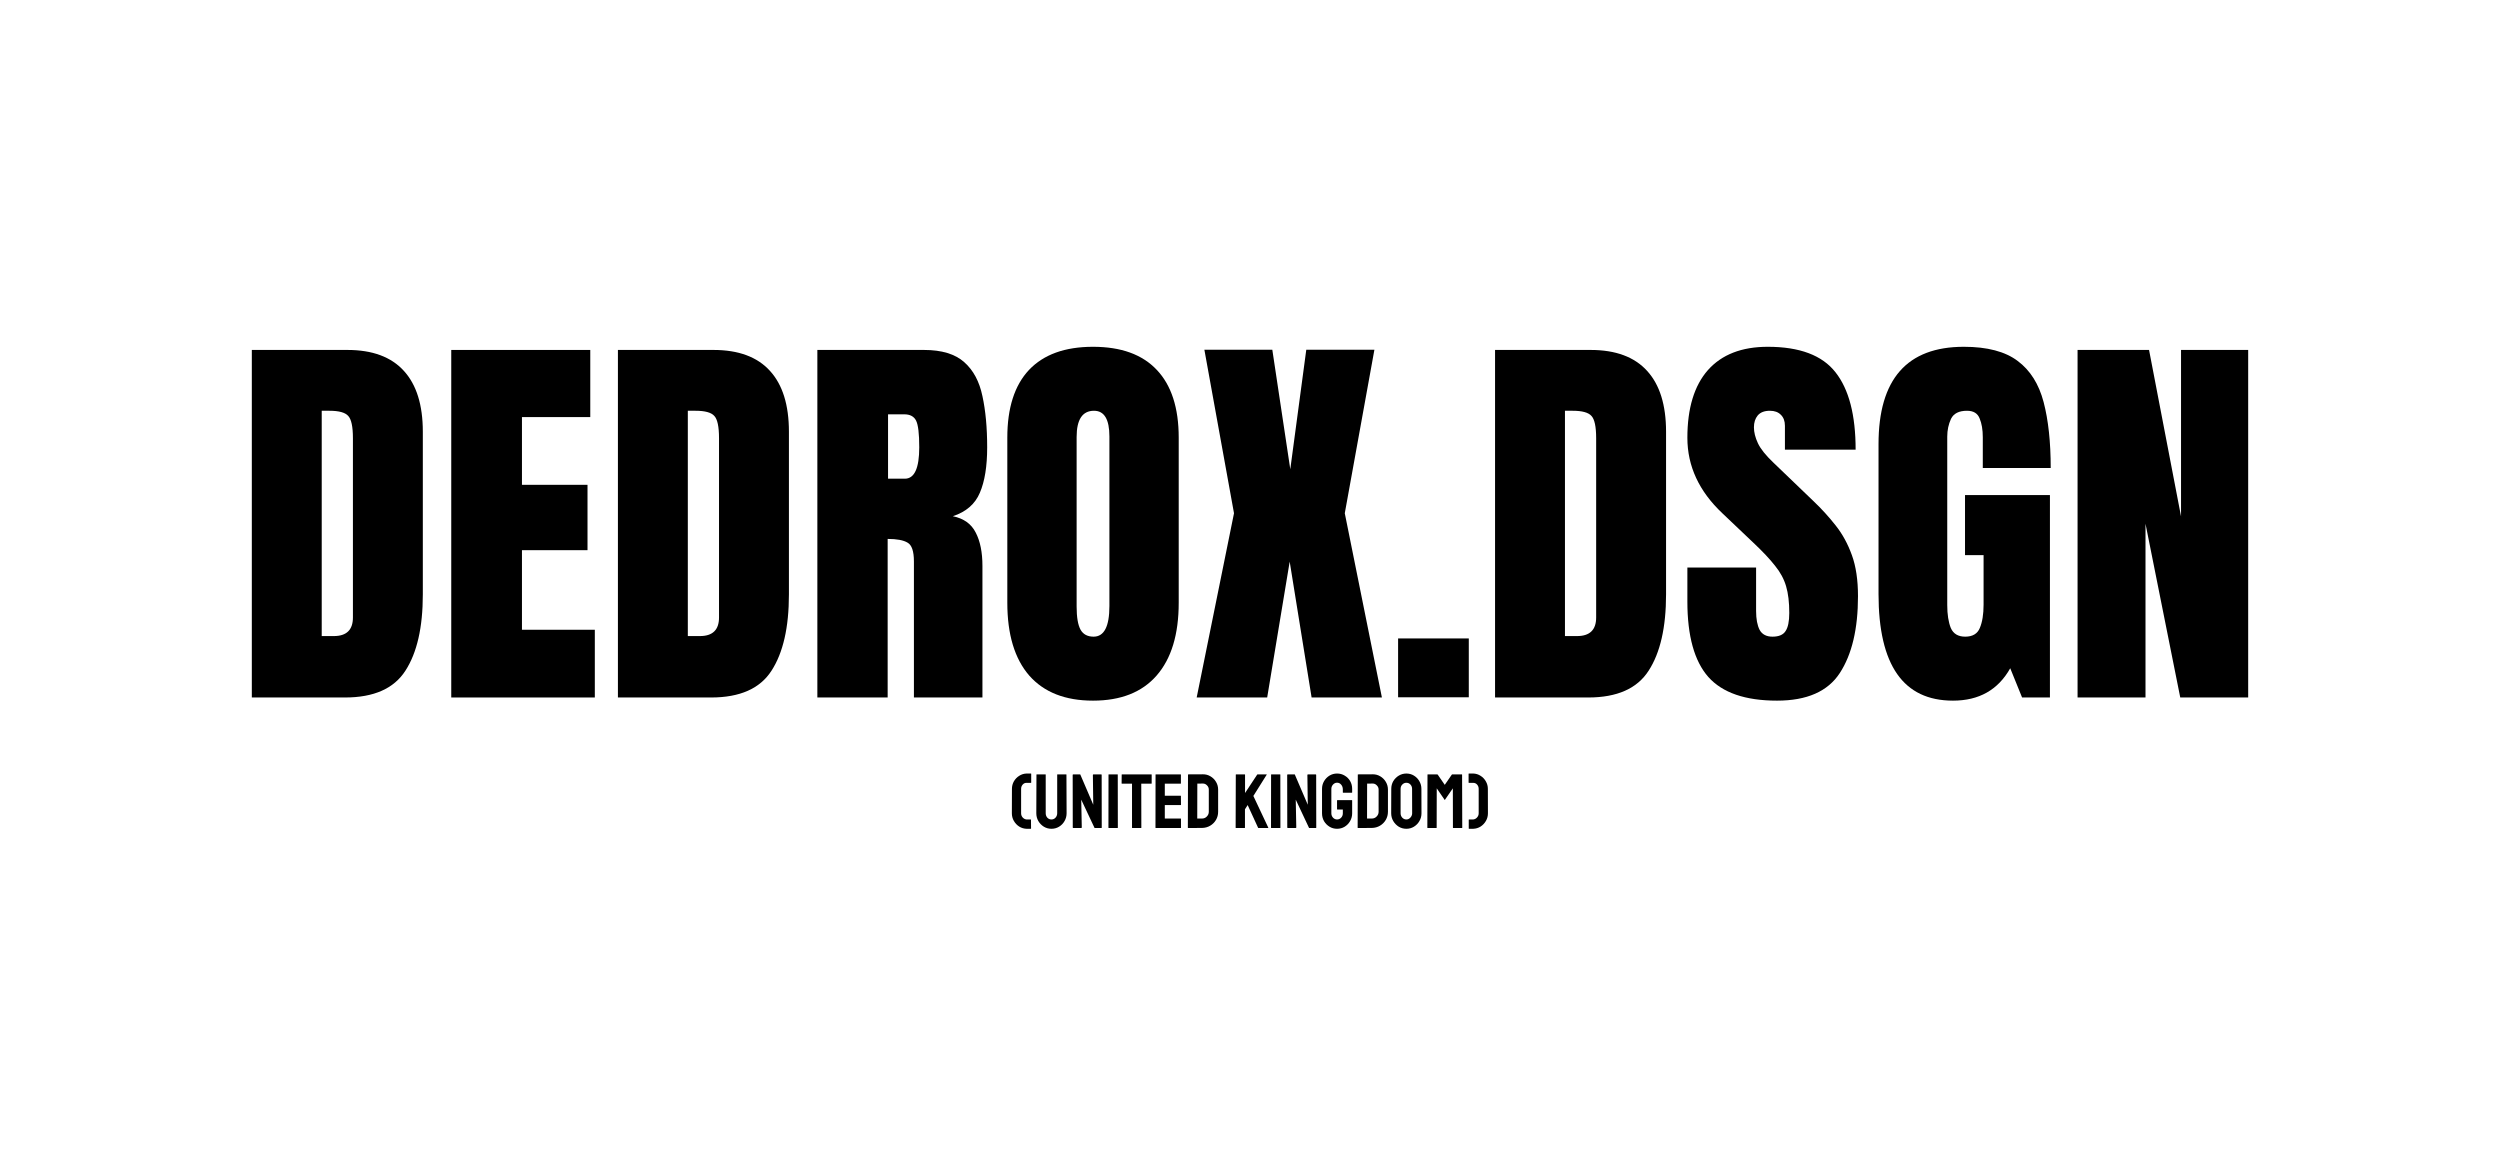
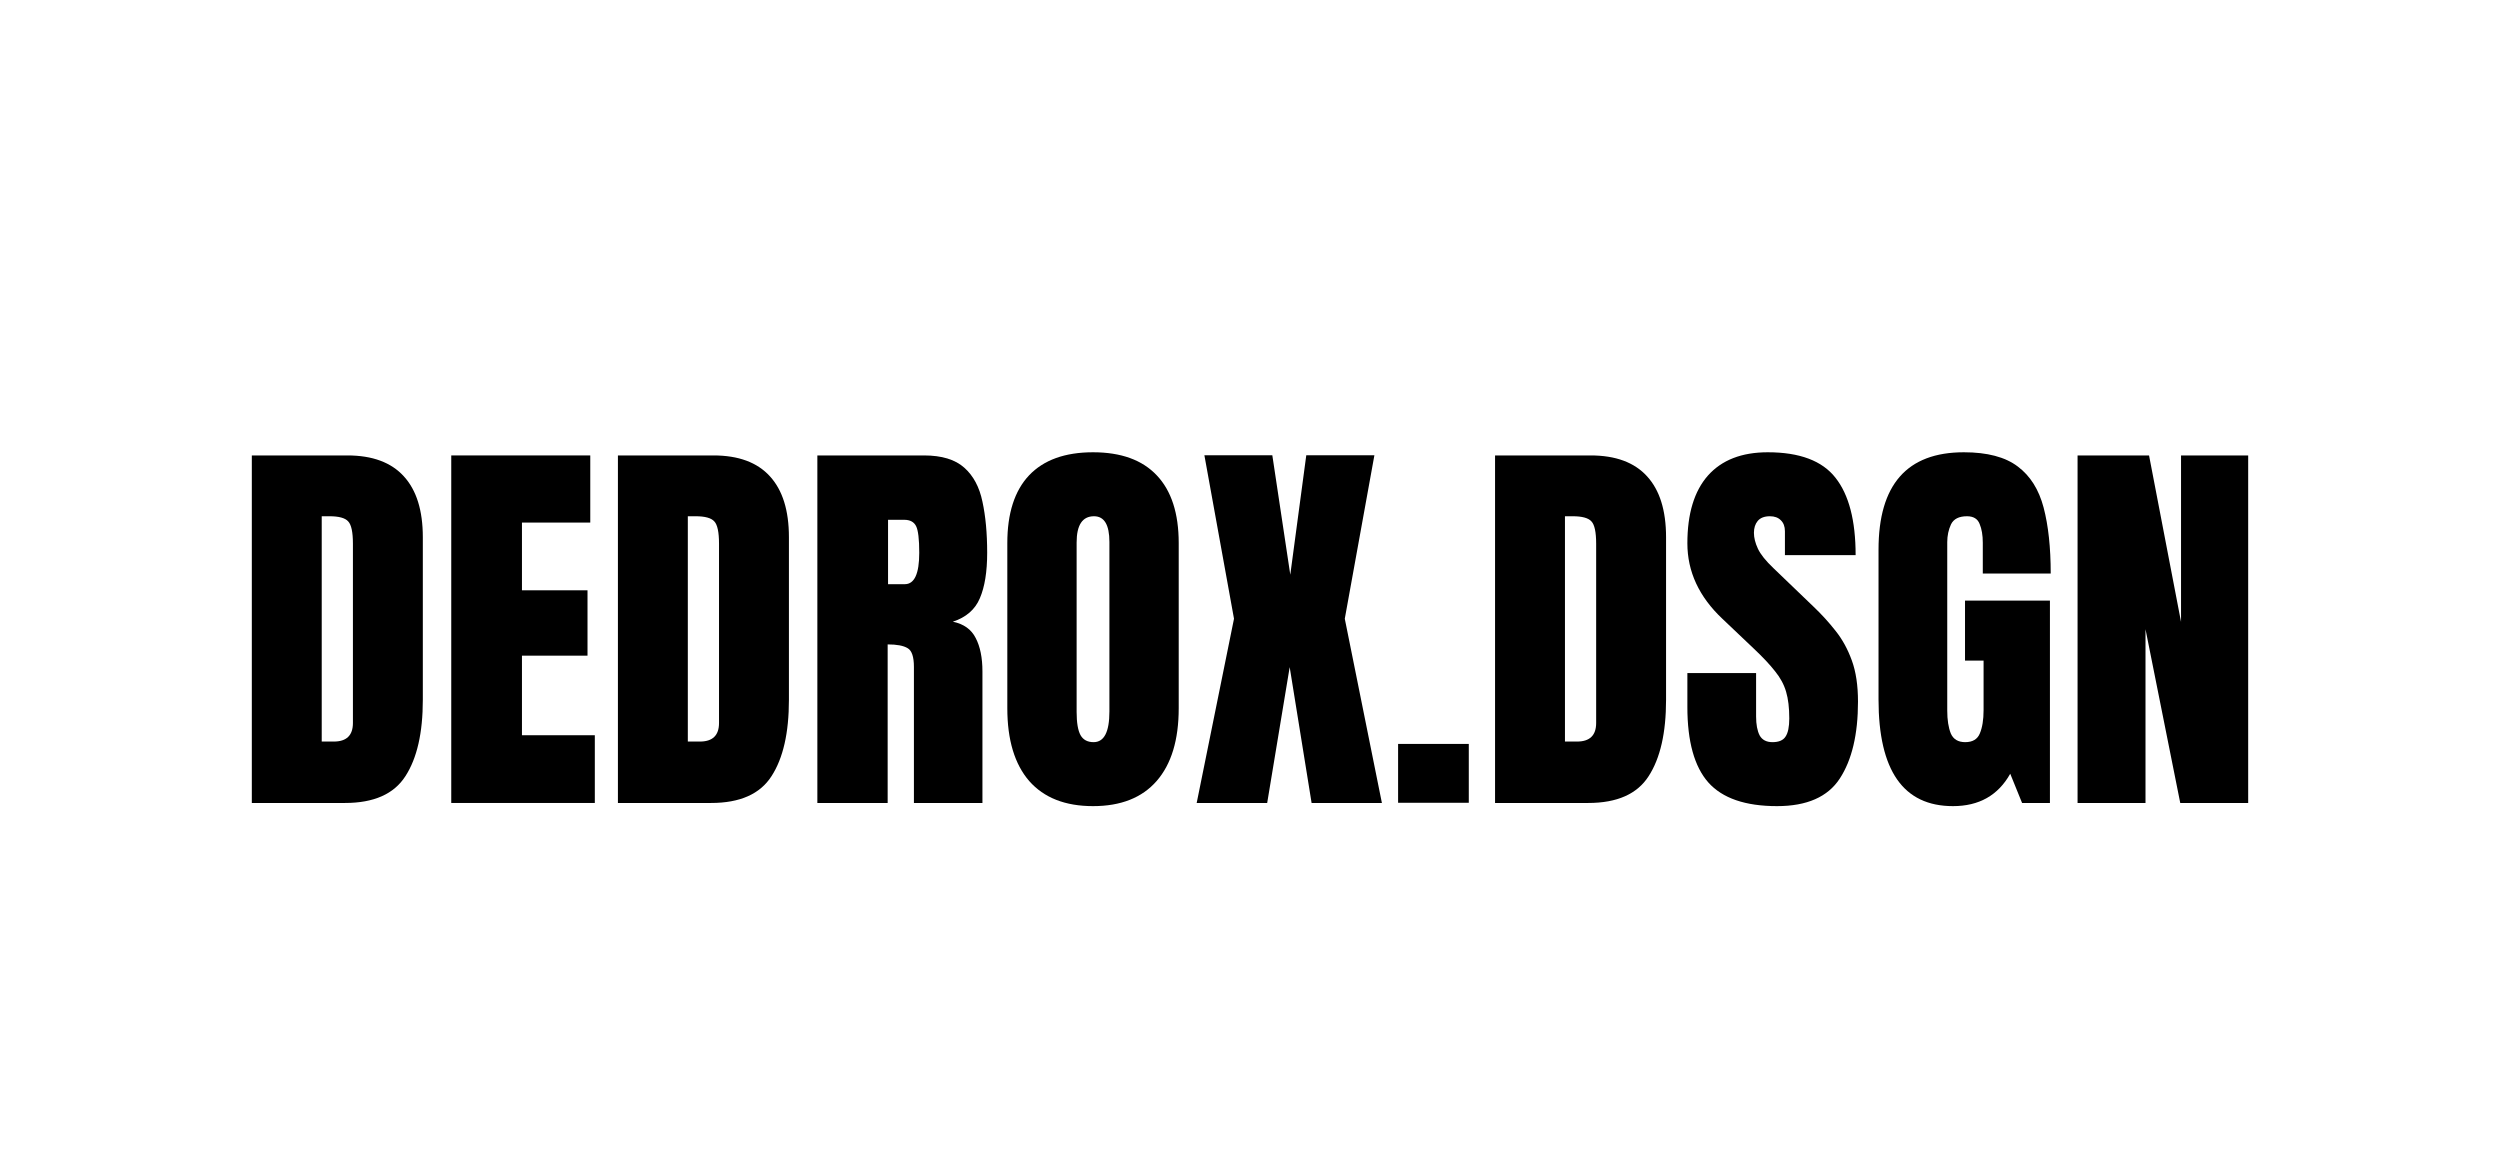
<svg xmlns="http://www.w3.org/2000/svg" width="2133" height="1003" viewBox="0 0 2133 1003" fill="none">
-   <path d="M214.854 595.093V298.576H296.396C317.736 298.576 333.798 304.528 344.58 316.434C355.363 328.227 360.754 345.524 360.754 368.325V507.149C360.754 535.228 355.812 556.905 345.928 572.181C336.156 587.456 318.972 595.093 294.374 595.093H214.854ZM274.494 542.697H284.771C295.666 542.697 301.113 537.418 301.113 526.861V373.884C301.113 364 299.765 357.654 297.07 354.847C294.487 351.926 289.151 350.466 281.065 350.466H274.494V542.697Z" fill="black" />
-   <path d="M385.014 595.093V298.576H503.622V355.857H445.329V413.645H501.263V469.41H445.329V537.306H507.496V595.093H385.014Z" fill="black" />
-   <path d="M527.208 595.093V298.576H608.751C630.091 298.576 646.152 304.528 656.935 316.434C667.717 328.227 673.108 345.524 673.108 368.325V507.149C673.108 535.228 668.167 556.905 658.283 572.181C648.511 587.456 631.326 595.093 606.729 595.093H527.208ZM586.849 542.697H597.126C608.021 542.697 613.468 537.418 613.468 526.861V373.884C613.468 364 612.12 357.654 609.425 354.847C606.841 351.926 601.506 350.466 593.419 350.466H586.849V542.697Z" fill="black" />
-   <path d="M697.369 595.093V298.576H788.346C803.509 298.576 814.965 302.057 822.715 309.021C830.465 315.872 835.632 325.532 838.215 337.999C840.911 350.354 842.258 364.899 842.258 381.634C842.258 397.808 840.181 410.724 836.025 420.384C831.981 430.043 824.288 436.726 812.944 440.432C822.266 442.342 828.78 447.003 832.487 454.416C836.306 461.717 838.215 471.207 838.215 482.888V595.093H779.754V479.013C779.754 470.365 777.957 465.03 774.363 463.008C770.881 460.874 765.209 459.807 757.347 459.807V595.093H697.369ZM757.683 408.422H772.004C780.203 408.422 784.303 399.493 784.303 381.634C784.303 370.066 783.404 362.484 781.607 358.89C779.81 355.296 776.441 353.499 771.499 353.499H757.683V408.422Z" fill="black" />
-   <path d="M932.562 597.789C908.863 597.789 890.723 590.657 878.144 576.393C865.677 562.016 859.443 541.293 859.443 514.225V373.379C859.443 347.995 865.62 328.733 877.975 315.592C890.443 302.45 908.638 295.88 932.562 295.88C956.485 295.88 974.625 302.45 986.979 315.592C999.447 328.733 1005.68 347.995 1005.68 373.379V514.225C1005.68 541.293 999.391 562.016 986.811 576.393C974.344 590.657 956.261 597.789 932.562 597.789ZM933.067 543.203C942.052 543.203 946.545 534.498 946.545 517.089V372.368C946.545 357.767 942.165 350.466 933.404 350.466C923.52 350.466 918.578 357.935 918.578 372.873V517.426C918.578 526.636 919.701 533.263 921.948 537.306C924.194 541.237 927.9 543.203 933.067 543.203Z" fill="black" />
-   <path d="M1021.01 595.093L1052.85 437.905L1027.58 298.407H1085.54L1100.87 400.335L1114.52 298.407H1172.64L1147.37 437.905L1179.04 595.093H1119.06L1100.36 479.182L1081.16 595.093H1021.01Z" fill="black" />
-   <path d="M1192.86 594.925V544.719H1253.17V594.925H1192.86Z" fill="black" />
-   <path d="M1275.58 595.093V298.576H1357.12C1378.46 298.576 1394.52 304.528 1405.31 316.434C1416.09 328.227 1421.48 345.524 1421.48 368.325V507.149C1421.48 535.228 1416.54 556.905 1406.65 572.181C1396.88 587.456 1379.7 595.093 1355.1 595.093H1275.58ZM1335.22 542.697H1345.5C1356.39 542.697 1361.84 537.418 1361.84 526.861V373.884C1361.84 364 1360.49 357.654 1357.8 354.847C1355.21 351.926 1349.88 350.466 1341.79 350.466H1335.22V542.697Z" fill="black" />
-   <path d="M1516.16 597.789C1489.09 597.789 1469.55 591.05 1457.53 577.572C1445.63 564.094 1439.67 542.641 1439.67 513.214V484.236H1498.3V521.301C1498.3 528.152 1499.32 533.543 1501.34 537.475C1503.47 541.293 1507.12 543.203 1512.29 543.203C1517.68 543.203 1521.39 541.63 1523.41 538.485C1525.54 535.341 1526.61 530.174 1526.61 522.986C1526.61 513.888 1525.71 506.307 1523.91 500.241C1522.12 494.064 1518.97 488.223 1514.48 482.72C1510.1 477.104 1503.98 470.59 1496.11 463.177L1469.5 437.905C1449.61 419.148 1439.67 397.696 1439.67 373.547C1439.67 348.276 1445.52 329.014 1457.2 315.76C1468.99 302.507 1486.01 295.88 1508.24 295.88C1535.43 295.88 1554.69 303.124 1566.03 317.613C1577.49 332.102 1583.22 354.116 1583.22 383.656H1522.9V363.27C1522.9 359.227 1521.72 356.082 1519.36 353.836C1517.12 351.589 1514.03 350.466 1510.1 350.466C1505.38 350.466 1501.9 351.814 1499.65 354.51C1497.52 357.093 1496.45 360.462 1496.45 364.618C1496.45 368.774 1497.57 373.267 1499.82 378.096C1502.07 382.926 1506.5 388.486 1513.13 394.775L1547.33 427.628C1554.18 434.143 1560.47 441.05 1566.2 448.351C1571.93 455.539 1576.53 463.963 1580.02 473.622C1583.5 483.169 1585.24 494.85 1585.24 508.665C1585.24 536.52 1580.07 558.366 1569.74 574.202C1559.52 589.927 1541.66 597.789 1516.16 597.789Z" fill="black" />
-   <path d="M1666.28 597.789C1623.93 597.789 1602.76 567.463 1602.76 506.812V378.939C1602.76 323.566 1627.02 295.88 1675.54 295.88C1695.53 295.88 1710.87 299.923 1721.54 308.01C1732.21 315.985 1739.56 327.666 1743.61 343.053C1747.65 358.441 1749.67 377.198 1749.67 399.324H1691.72V373.042C1691.72 366.64 1690.82 361.305 1689.02 357.037C1687.33 352.656 1683.74 350.466 1678.24 350.466C1671.39 350.466 1666.84 352.769 1664.59 357.374C1662.46 361.979 1661.39 367.033 1661.39 372.537V516.247C1661.39 524.221 1662.4 530.736 1664.42 535.79C1666.56 540.732 1670.66 543.203 1676.72 543.203C1683.01 543.203 1687.17 540.732 1689.19 535.79C1691.32 530.736 1692.39 524.109 1692.39 515.91V473.622H1676.55V422.405H1749V595.093H1725.24L1715.13 570.159C1704.8 588.579 1688.51 597.789 1666.28 597.789Z" fill="black" />
-   <path d="M1772.58 595.093V298.576H1833.57L1860.86 440.601V298.576H1918.15V595.093H1860.19L1830.54 446.834V595.093H1772.58Z" fill="black" />
-   <path d="M879.367 707.121H875.816C873.536 707.033 871.454 706.397 869.569 705.214C867.684 703.986 866.171 702.386 865.032 700.413C863.892 698.441 863.322 696.271 863.322 693.903L863.388 673.058C863.388 670.734 863.936 668.608 865.032 666.679C866.171 664.706 867.684 663.128 869.569 661.944C871.454 660.717 873.536 660.059 875.816 659.972H879.498C879.718 659.972 879.827 660.059 879.827 660.235V667.665C879.827 667.841 879.718 667.928 879.498 667.928H875.75C874.479 667.928 873.405 668.433 872.528 669.441C871.651 670.449 871.213 671.655 871.213 673.058V693.903C871.213 695.262 871.651 696.446 872.528 697.454C873.449 698.462 874.523 699.032 875.75 699.164H879.301C879.52 699.164 879.63 699.252 879.63 699.427L879.696 706.858C879.696 707.033 879.586 707.121 879.367 707.121Z" fill="black" />
-   <path d="M897.067 707.121C894.744 707.121 892.596 706.529 890.623 705.345C888.65 704.118 887.072 702.496 885.888 700.479C884.749 698.462 884.179 696.249 884.179 693.837L884.31 660.958C884.31 660.783 884.398 660.695 884.573 660.695H891.938C892.114 660.695 892.201 660.783 892.201 660.958V693.837C892.201 695.328 892.661 696.599 893.582 697.651C894.547 698.66 895.708 699.164 897.067 699.164C898.47 699.164 899.632 698.66 900.553 697.651C901.517 696.599 901.999 695.328 901.999 693.837V660.958C901.999 660.783 902.087 660.695 902.262 660.695H909.627C909.803 660.695 909.89 660.783 909.89 660.958L910.022 693.837C910.022 696.292 909.43 698.528 908.246 700.545C907.107 702.561 905.55 704.162 903.577 705.345C901.649 706.529 899.478 707.121 897.067 707.121Z" fill="black" />
-   <path d="M915.806 706.463C915.455 706.463 915.28 706.31 915.28 706.003L915.214 661.221C915.214 660.87 915.39 660.695 915.74 660.695H921.659L932.772 686.604L932.443 661.221C932.443 660.87 932.64 660.695 933.035 660.695H939.545C939.808 660.695 939.939 660.87 939.939 661.221L940.005 706.069C940.005 706.332 939.896 706.463 939.676 706.463H933.89L922.513 682.264L922.974 705.937C922.974 706.288 922.776 706.463 922.382 706.463H915.806Z" fill="black" />
-   <path d="M946.046 706.463C945.827 706.463 945.718 706.354 945.718 706.134L945.783 660.958C945.783 660.783 945.871 660.695 946.046 660.695H953.411C953.587 660.695 953.674 660.783 953.674 660.958L953.74 706.134C953.74 706.354 953.652 706.463 953.477 706.463H946.046Z" fill="black" />
-   <path d="M966.1 706.463C965.925 706.463 965.837 706.354 965.837 706.134V668.652H957.289C957.069 668.652 956.96 668.542 956.96 668.323L957.025 660.958C957.025 660.783 957.113 660.695 957.289 660.695H982.277C982.496 660.695 982.606 660.783 982.606 660.958V668.323C982.606 668.542 982.518 668.652 982.343 668.652H973.728L973.794 706.134C973.794 706.354 973.706 706.463 973.531 706.463H966.1Z" fill="black" />
-   <path d="M986.117 706.463C985.941 706.463 985.854 706.354 985.854 706.134L985.919 660.958C985.919 660.783 986.007 660.695 986.182 660.695H1007.29C1007.47 660.695 1007.55 660.805 1007.55 661.024V668.389C1007.55 668.564 1007.47 668.652 1007.29 668.652H993.81V678.91H1007.29C1007.47 678.91 1007.55 678.998 1007.55 679.173L1007.62 686.604C1007.62 686.779 1007.53 686.867 1007.36 686.867H993.81V698.375H1007.36C1007.53 698.375 1007.62 698.484 1007.62 698.704V706.2C1007.62 706.375 1007.53 706.463 1007.36 706.463H986.117Z" fill="black" />
-   <path d="M1013.8 706.463C1013.58 706.463 1013.47 706.354 1013.47 706.134L1013.6 660.958C1013.6 660.783 1013.69 660.695 1013.86 660.695L1026.16 660.629C1028.57 660.585 1030.76 661.155 1032.73 662.339C1034.75 663.523 1036.35 665.123 1037.53 667.139C1038.72 669.112 1039.31 671.304 1039.31 673.715V692.588C1039.31 695.131 1038.7 697.454 1037.47 699.558C1036.24 701.619 1034.6 703.263 1032.54 704.49C1030.48 705.718 1028.15 706.354 1025.57 706.397L1013.8 706.463ZM1021.49 698.375H1025.57C1027.19 698.375 1028.55 697.805 1029.64 696.665C1030.78 695.525 1031.35 694.166 1031.35 692.588V673.65C1031.35 672.247 1030.83 671.041 1029.78 670.033C1028.77 668.981 1027.56 668.476 1026.16 668.52L1021.56 668.586L1021.49 698.375Z" fill="black" />
-   <path d="M1054.51 706.463C1054.33 706.463 1054.25 706.354 1054.25 706.134L1054.38 661.024C1054.38 660.805 1054.46 660.695 1054.64 660.695H1062C1062.18 660.695 1062.27 660.805 1062.27 661.024V676.609L1072.59 660.958C1072.72 660.783 1072.88 660.695 1073.05 660.695H1080.61C1080.79 660.695 1080.83 660.783 1080.75 660.958L1069.37 679.107L1082.13 706.2C1082.21 706.375 1082.11 706.463 1081.8 706.463H1073.78C1073.56 706.463 1073.42 706.375 1073.38 706.2L1064.5 686.867L1062.2 690.484V706.134C1062.2 706.354 1062.11 706.463 1061.94 706.463H1054.51Z" fill="black" />
-   <path d="M1084.76 706.463C1084.54 706.463 1084.43 706.354 1084.43 706.134L1084.49 660.958C1084.49 660.783 1084.58 660.695 1084.76 660.695H1092.12C1092.3 660.695 1092.38 660.783 1092.38 660.958L1092.45 706.134C1092.45 706.354 1092.36 706.463 1092.19 706.463H1084.76Z" fill="black" />
-   <path d="M1098.83 706.463C1098.48 706.463 1098.3 706.31 1098.3 706.003L1098.23 661.221C1098.23 660.87 1098.41 660.695 1098.76 660.695H1104.68L1115.79 686.604L1115.46 661.221C1115.46 660.87 1115.66 660.695 1116.05 660.695H1122.56C1122.83 660.695 1122.96 660.87 1122.96 661.221L1123.03 706.069C1123.03 706.332 1122.92 706.463 1122.7 706.463H1116.91L1105.53 682.264L1105.99 705.937C1105.99 706.288 1105.8 706.463 1105.4 706.463H1098.83Z" fill="black" />
-   <path d="M1140.77 707.121C1138.4 707.121 1136.26 706.529 1134.33 705.345C1132.4 704.162 1130.84 702.583 1129.66 700.611C1128.52 698.594 1127.95 696.358 1127.95 693.903V673.058C1127.95 670.69 1128.52 668.52 1129.66 666.548C1130.84 664.531 1132.4 662.931 1134.33 661.747C1136.3 660.564 1138.45 659.972 1140.77 659.972C1143.18 659.972 1145.35 660.564 1147.28 661.747C1149.25 662.887 1150.81 664.443 1151.95 666.416C1153.09 668.389 1153.66 670.603 1153.66 673.058V676.083C1153.66 676.258 1153.55 676.346 1153.33 676.346H1145.97C1145.79 676.346 1145.7 676.258 1145.7 676.083V673.584C1145.7 671.918 1145.22 670.537 1144.26 669.441C1143.34 668.345 1142.17 667.797 1140.77 667.797C1139.5 667.797 1138.36 668.323 1137.35 669.375C1136.39 670.427 1135.91 671.655 1135.91 673.058V693.903C1135.91 695.35 1136.39 696.599 1137.35 697.651C1138.32 698.66 1139.46 699.164 1140.77 699.164C1142.17 699.164 1143.34 698.66 1144.26 697.651C1145.22 696.643 1145.7 695.394 1145.7 693.903V690.681H1141.1C1140.88 690.681 1140.77 690.571 1140.77 690.352V682.987C1140.77 682.768 1140.88 682.658 1141.1 682.658H1153.4C1153.57 682.658 1153.66 682.768 1153.66 682.987V693.903C1153.66 696.358 1153.07 698.594 1151.88 700.611C1150.74 702.583 1149.21 704.162 1147.28 705.345C1145.35 706.529 1143.18 707.121 1140.77 707.121Z" fill="black" />
-   <path d="M1158.67 706.463C1158.45 706.463 1158.34 706.354 1158.34 706.134L1158.47 660.958C1158.47 660.783 1158.56 660.695 1158.74 660.695L1171.03 660.629C1173.44 660.585 1175.64 661.155 1177.61 662.339C1179.63 663.523 1181.23 665.123 1182.41 667.139C1183.59 669.112 1184.19 671.304 1184.19 673.715V692.588C1184.19 695.131 1183.57 697.454 1182.34 699.558C1181.12 701.619 1179.47 703.263 1177.41 704.49C1175.35 705.718 1173.03 706.354 1170.44 706.397L1158.67 706.463ZM1166.36 698.375H1170.44C1172.06 698.375 1173.42 697.805 1174.52 696.665C1175.66 695.525 1176.23 694.166 1176.23 692.588V673.65C1176.23 672.247 1175.7 671.041 1174.65 670.033C1173.64 668.981 1172.44 668.476 1171.03 668.52L1166.43 668.586L1166.36 698.375Z" fill="black" />
-   <path d="M1199.92 707.121C1197.55 707.121 1195.38 706.529 1193.41 705.345C1191.48 704.118 1189.92 702.518 1188.74 700.545C1187.56 698.528 1186.96 696.314 1186.96 693.903L1187.03 673.058C1187.03 670.647 1187.6 668.455 1188.74 666.482C1189.92 664.509 1191.5 662.931 1193.47 661.747C1195.45 660.564 1197.6 659.972 1199.92 659.972C1202.29 659.972 1204.43 660.564 1206.36 661.747C1208.29 662.931 1209.83 664.509 1210.97 666.482C1212.15 668.455 1212.74 670.647 1212.74 673.058L1212.81 693.903C1212.81 696.314 1212.22 698.528 1211.03 700.545C1209.89 702.518 1208.34 704.118 1206.36 705.345C1204.43 706.529 1202.29 707.121 1199.92 707.121ZM1199.92 699.164C1201.23 699.164 1202.37 698.638 1203.34 697.586C1204.35 696.49 1204.85 695.262 1204.85 693.903L1204.79 673.058C1204.79 671.611 1204.32 670.383 1203.4 669.375C1202.48 668.367 1201.32 667.863 1199.92 667.863C1198.56 667.863 1197.4 668.367 1196.43 669.375C1195.47 670.34 1194.99 671.567 1194.99 673.058V693.903C1194.99 695.35 1195.47 696.599 1196.43 697.651C1197.4 698.66 1198.56 699.164 1199.92 699.164Z" fill="black" />
-   <path d="M1218.07 706.463C1217.89 706.463 1217.81 706.354 1217.81 706.134L1217.94 660.958C1217.94 660.783 1218.03 660.695 1218.2 660.695H1226.22C1226.4 660.695 1226.55 660.783 1226.68 660.958L1232.67 669.638L1238.65 660.958C1238.78 660.783 1238.94 660.695 1239.11 660.695H1247.2C1247.38 660.695 1247.46 660.783 1247.46 660.958L1247.6 706.134C1247.6 706.354 1247.51 706.463 1247.33 706.463H1239.9C1239.73 706.463 1239.64 706.354 1239.64 706.134L1239.57 672.597L1232.67 682.593L1225.83 672.597L1225.76 706.134C1225.76 706.354 1225.68 706.463 1225.5 706.463H1218.07Z" fill="black" />
-   <path d="M1253.46 707.121C1253.24 707.121 1253.13 707.033 1253.13 706.858V699.427C1253.13 699.252 1253.24 699.164 1253.46 699.164H1256.94C1258.26 699.032 1259.35 698.462 1260.23 697.454C1261.15 696.446 1261.61 695.262 1261.61 693.903V673.058C1261.61 671.655 1261.17 670.449 1260.29 669.441C1259.42 668.433 1258.3 667.928 1256.94 667.928H1253.32C1253.11 667.928 1253 667.841 1253 667.665V660.235C1253 660.059 1253.11 659.972 1253.32 659.972H1257.01C1259.29 660.059 1261.37 660.717 1263.25 661.944C1265.14 663.128 1266.63 664.706 1267.73 666.679C1268.87 668.608 1269.44 670.734 1269.44 673.058L1269.5 693.903C1269.5 696.271 1268.93 698.441 1267.79 700.413C1266.65 702.386 1265.14 703.986 1263.25 705.214C1261.37 706.397 1259.26 707.033 1256.94 707.121H1253.46Z" fill="black" />
+   <path d="M214.854 685.093V388.576H296.396C317.736 388.576 333.798 394.528 344.579 406.434C355.363 418.227 360.754 435.524 360.754 458.325V597.149C360.754 625.228 355.812 646.905 345.928 662.181C336.156 677.456 318.972 685.093 294.374 685.093H214.854ZM274.493 632.697H284.771C295.666 632.697 301.113 627.418 301.113 616.861V463.884C301.113 454 299.765 447.654 297.07 444.847C294.487 441.926 289.151 440.466 281.065 440.466H274.493V632.697Z" fill="black" />
+   <path d="M385.014 685.093V388.576H503.622V445.857H445.329V503.645H501.263V559.41H445.329V627.306H507.496V685.093H385.014Z" fill="black" />
+   <path d="M527.208 685.093V388.576H608.751C630.091 388.576 646.152 394.528 656.935 406.434C667.717 418.227 673.108 435.524 673.108 458.325V597.149C673.108 625.228 668.167 646.905 658.283 662.181C648.511 677.456 631.326 685.093 606.729 685.093H527.208ZM586.849 632.697H597.126C608.021 632.697 613.468 627.418 613.468 616.861V463.884C613.468 454 612.12 447.654 609.425 444.847C606.841 441.926 601.506 440.466 593.419 440.466H586.849V632.697Z" fill="black" />
+   <path d="M697.369 685.093V388.576H788.346C803.509 388.576 814.965 392.057 822.715 399.021C830.465 405.872 835.632 415.532 838.215 427.999C840.911 440.354 842.258 454.899 842.258 471.634C842.258 487.808 840.181 500.724 836.025 510.384C831.981 520.043 824.288 526.726 812.944 530.432C822.266 532.342 828.78 537.003 832.487 544.416C836.306 551.717 838.215 561.207 838.215 572.888V685.093H779.754V569.013C779.754 560.365 777.957 555.03 774.363 553.008C770.881 550.874 765.209 549.807 757.347 549.807V685.093H697.369ZM757.683 498.422H772.004C780.203 498.422 784.303 489.493 784.303 471.634C784.303 460.066 783.404 452.484 781.607 448.89C779.81 445.296 776.441 443.499 771.499 443.499H757.683V498.422Z" fill="black" />
+   <path d="M932.562 687.789C908.863 687.789 890.723 680.657 878.144 666.393C865.677 652.016 859.443 631.293 859.443 604.225V463.379C859.443 437.995 865.62 418.733 877.975 405.592C890.443 392.45 908.638 385.88 932.562 385.88C956.485 385.88 974.625 392.45 986.979 405.592C999.447 418.733 1005.68 437.995 1005.68 463.379V604.225C1005.68 631.293 999.391 652.016 986.811 666.393C974.344 680.657 956.261 687.789 932.562 687.789ZM933.067 633.203C942.052 633.203 946.545 624.498 946.545 607.089V462.368C946.545 447.767 942.165 440.466 933.404 440.466C923.52 440.466 918.578 447.935 918.578 462.873V607.426C918.578 616.636 919.701 623.263 921.948 627.306C924.194 631.237 927.9 633.203 933.067 633.203Z" fill="black" />
+   <path d="M1021.01 685.093L1052.85 527.905L1027.58 388.407H1085.54L1100.87 490.335L1114.52 388.407H1172.64L1147.37 527.905L1179.04 685.093H1119.06L1100.36 569.182L1081.16 685.093H1021.01Z" fill="black" />
+   <path d="M1192.86 684.925V634.719H1253.17V684.925H1192.86Z" fill="black" />
+   <path d="M1275.58 685.093V388.576H1357.12C1378.46 388.576 1394.52 394.528 1405.31 406.434C1416.09 418.227 1421.48 435.524 1421.48 458.325V597.149C1421.48 625.228 1416.54 646.905 1406.65 662.181C1396.88 677.456 1379.7 685.093 1355.1 685.093H1275.58ZM1335.22 632.697H1345.5C1356.39 632.697 1361.84 627.418 1361.84 616.861V463.884C1361.84 454 1360.49 447.654 1357.8 444.847C1355.21 441.926 1349.88 440.466 1341.79 440.466H1335.22V632.697Z" fill="black" />
+   <path d="M1516.16 687.789C1489.09 687.789 1469.55 681.05 1457.53 667.572C1445.63 654.094 1439.67 632.641 1439.67 603.214V574.236H1498.3V611.301C1498.3 618.152 1499.32 623.543 1501.34 627.475C1503.47 631.293 1507.12 633.203 1512.29 633.203C1517.68 633.203 1521.39 631.63 1523.41 628.485C1525.54 625.341 1526.61 620.174 1526.61 612.986C1526.61 603.888 1525.71 596.307 1523.91 590.241C1522.12 584.064 1518.97 578.223 1514.48 572.72C1510.1 567.104 1503.98 560.59 1496.11 553.177L1469.5 527.905C1449.61 509.148 1439.67 487.696 1439.67 463.547C1439.67 438.276 1445.52 419.014 1457.2 405.76C1468.99 392.507 1486.01 385.88 1508.24 385.88C1535.43 385.88 1554.69 393.124 1566.03 407.613C1577.49 422.102 1583.22 444.116 1583.22 473.656H1522.9V453.27C1522.9 449.227 1521.72 446.082 1519.36 443.836C1517.12 441.589 1514.03 440.466 1510.1 440.466C1505.38 440.466 1501.9 441.814 1499.65 444.51C1497.52 447.093 1496.45 450.462 1496.45 454.618C1496.45 458.774 1497.57 463.267 1499.82 468.096C1502.07 472.926 1506.5 478.486 1513.13 484.775L1547.33 517.628C1554.18 524.143 1560.47 531.05 1566.2 538.351C1571.93 545.539 1576.53 553.963 1580.02 563.622C1583.5 573.169 1585.24 584.85 1585.24 598.665C1585.24 626.52 1580.07 648.366 1569.74 664.202C1559.52 679.927 1541.66 687.789 1516.16 687.789Z" fill="black" />
+   <path d="M1666.28 687.789C1623.93 687.789 1602.76 657.463 1602.76 596.812V468.939C1602.76 413.566 1627.02 385.88 1675.54 385.88C1695.53 385.88 1710.87 389.923 1721.54 398.01C1732.21 405.985 1739.56 417.666 1743.61 433.053C1747.65 448.441 1749.67 467.198 1749.67 489.324H1691.72V463.042C1691.72 456.64 1690.82 451.305 1689.02 447.037C1687.33 442.656 1683.74 440.466 1678.24 440.466C1671.39 440.466 1666.84 442.769 1664.59 447.374C1662.46 451.979 1661.39 457.033 1661.39 462.537V606.247C1661.39 614.221 1662.4 620.736 1664.42 625.79C1666.56 630.732 1670.66 633.203 1676.72 633.203C1683.01 633.203 1687.17 630.732 1689.19 625.79C1691.32 620.736 1692.39 614.109 1692.39 605.91V563.622H1676.55V512.405H1749V685.093H1725.24L1715.13 660.159C1704.8 678.579 1688.51 687.789 1666.28 687.789Z" fill="black" />
+   <path d="M1772.58 685.093V388.576H1833.57L1860.86 530.601V388.576H1918.15V685.093H1860.19L1830.54 536.834V685.093H1772.58Z" fill="black" />
</svg>
